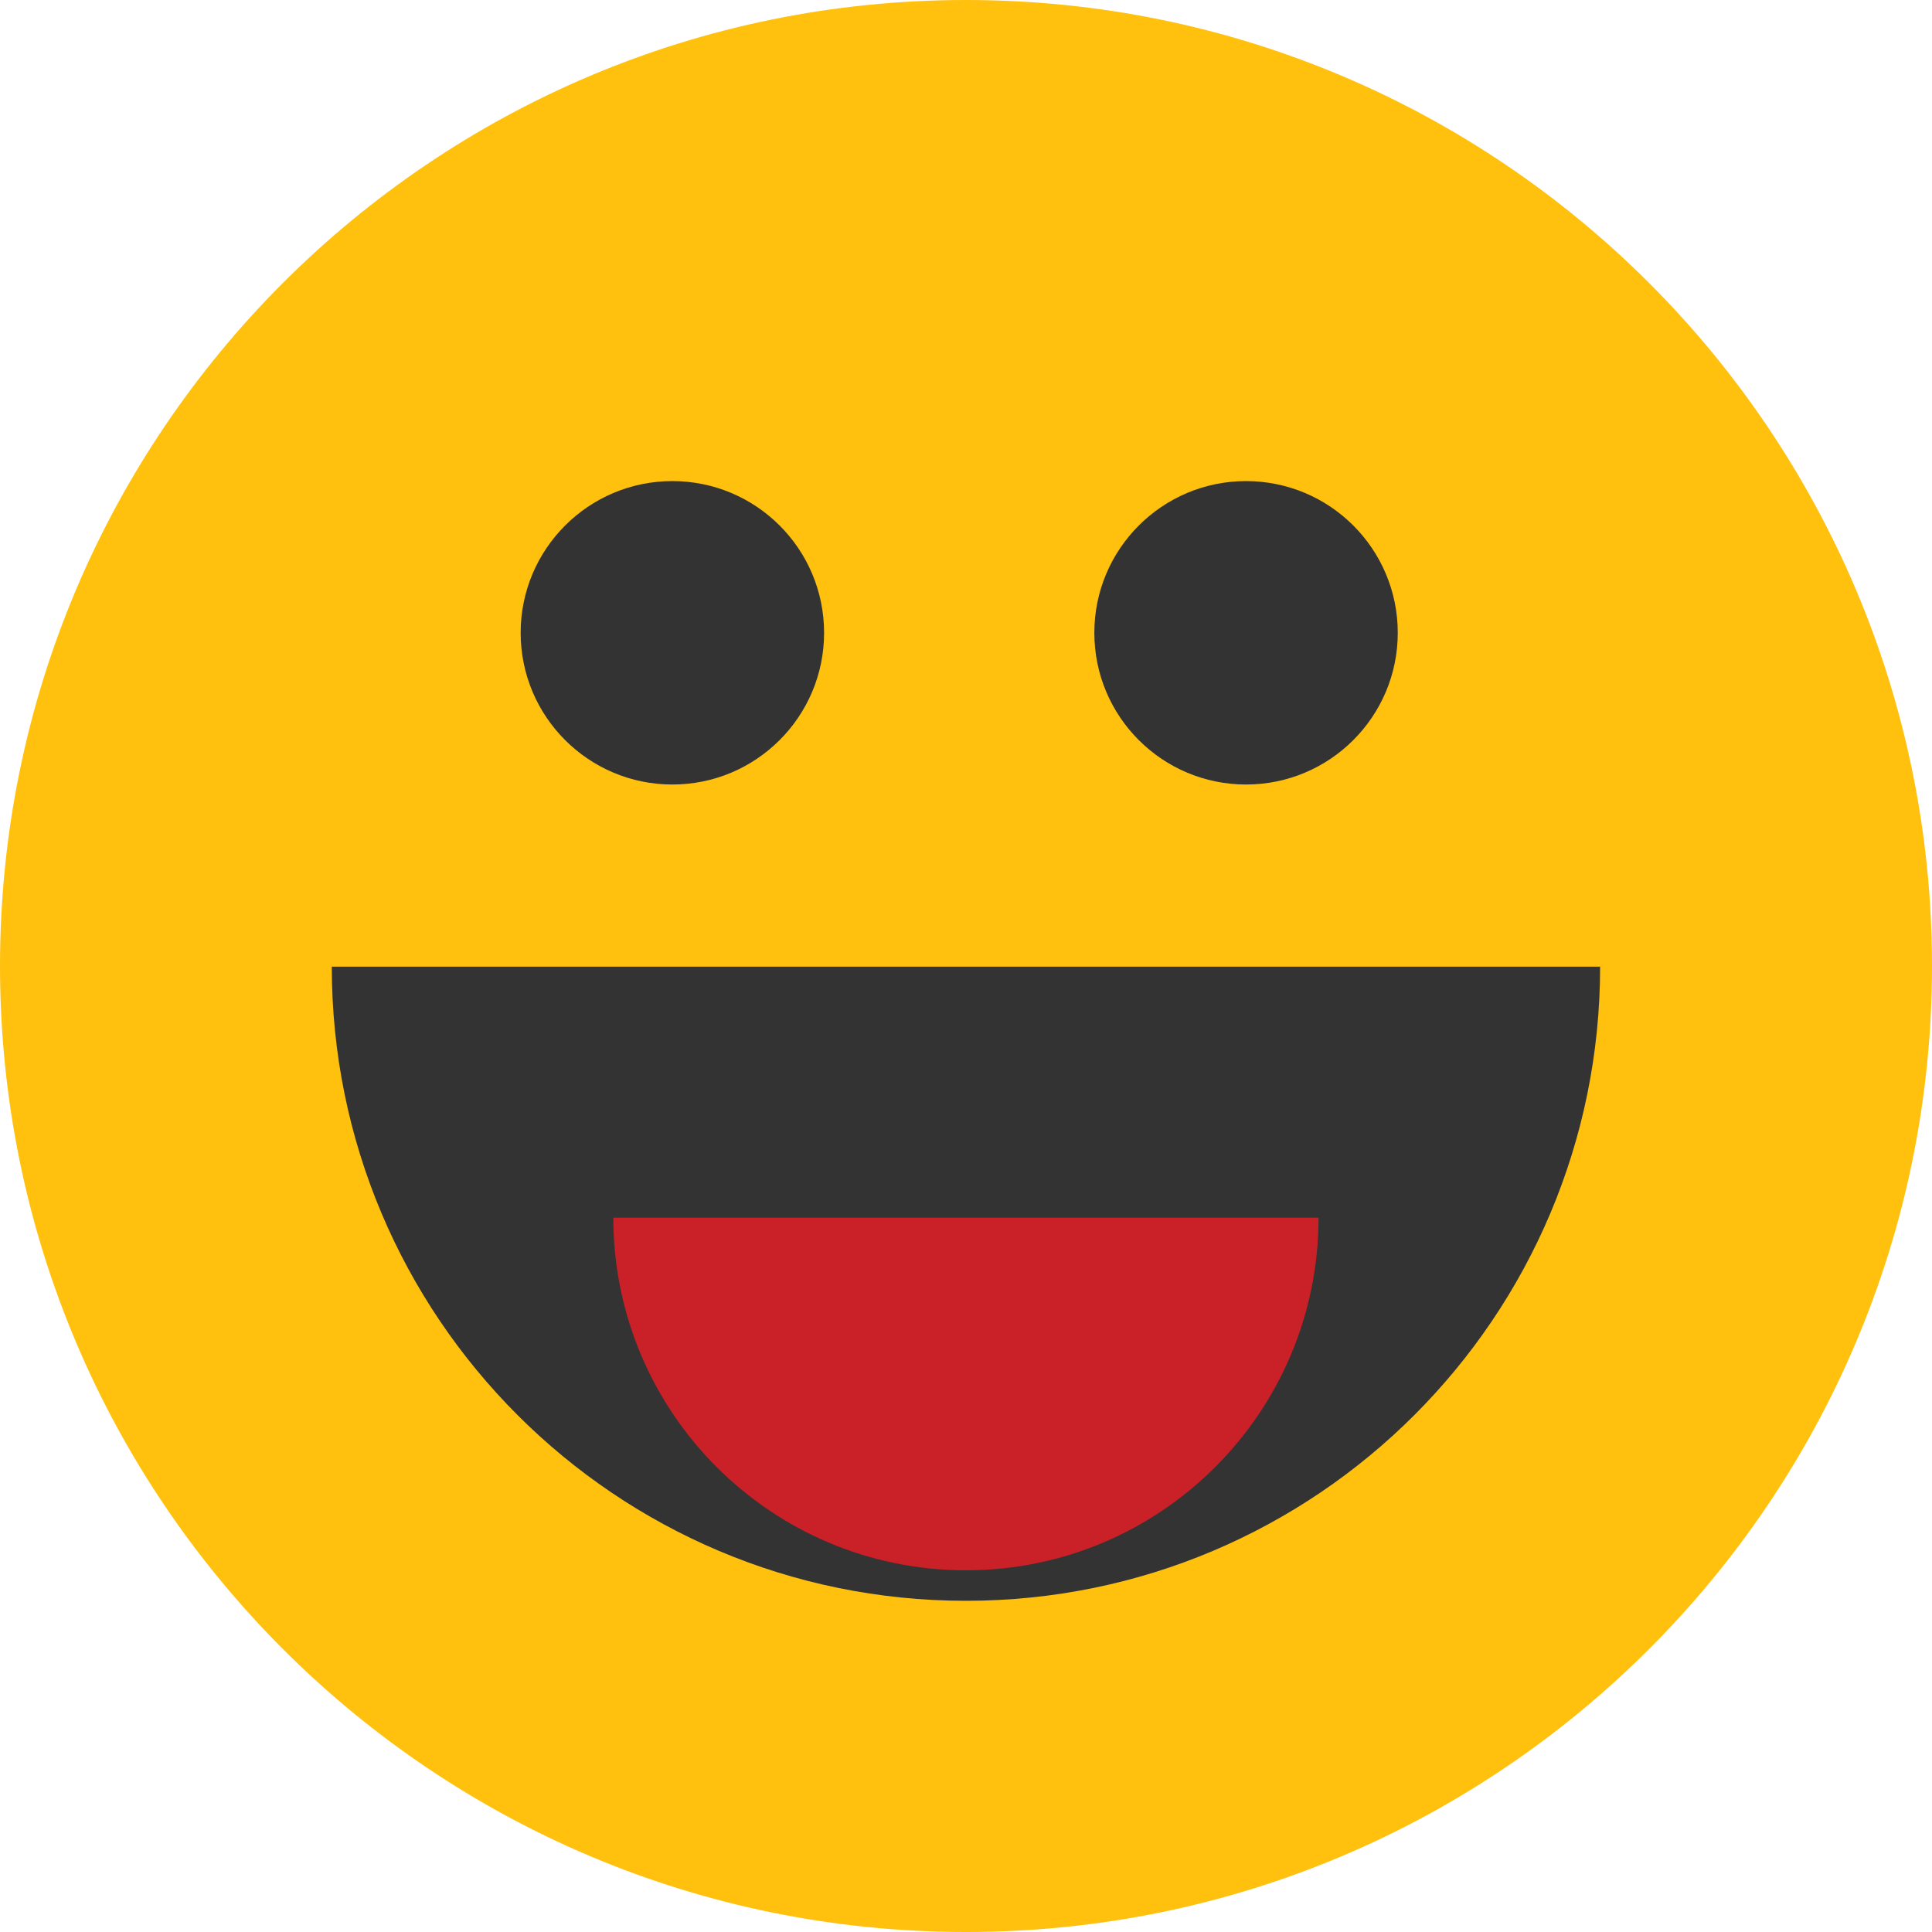
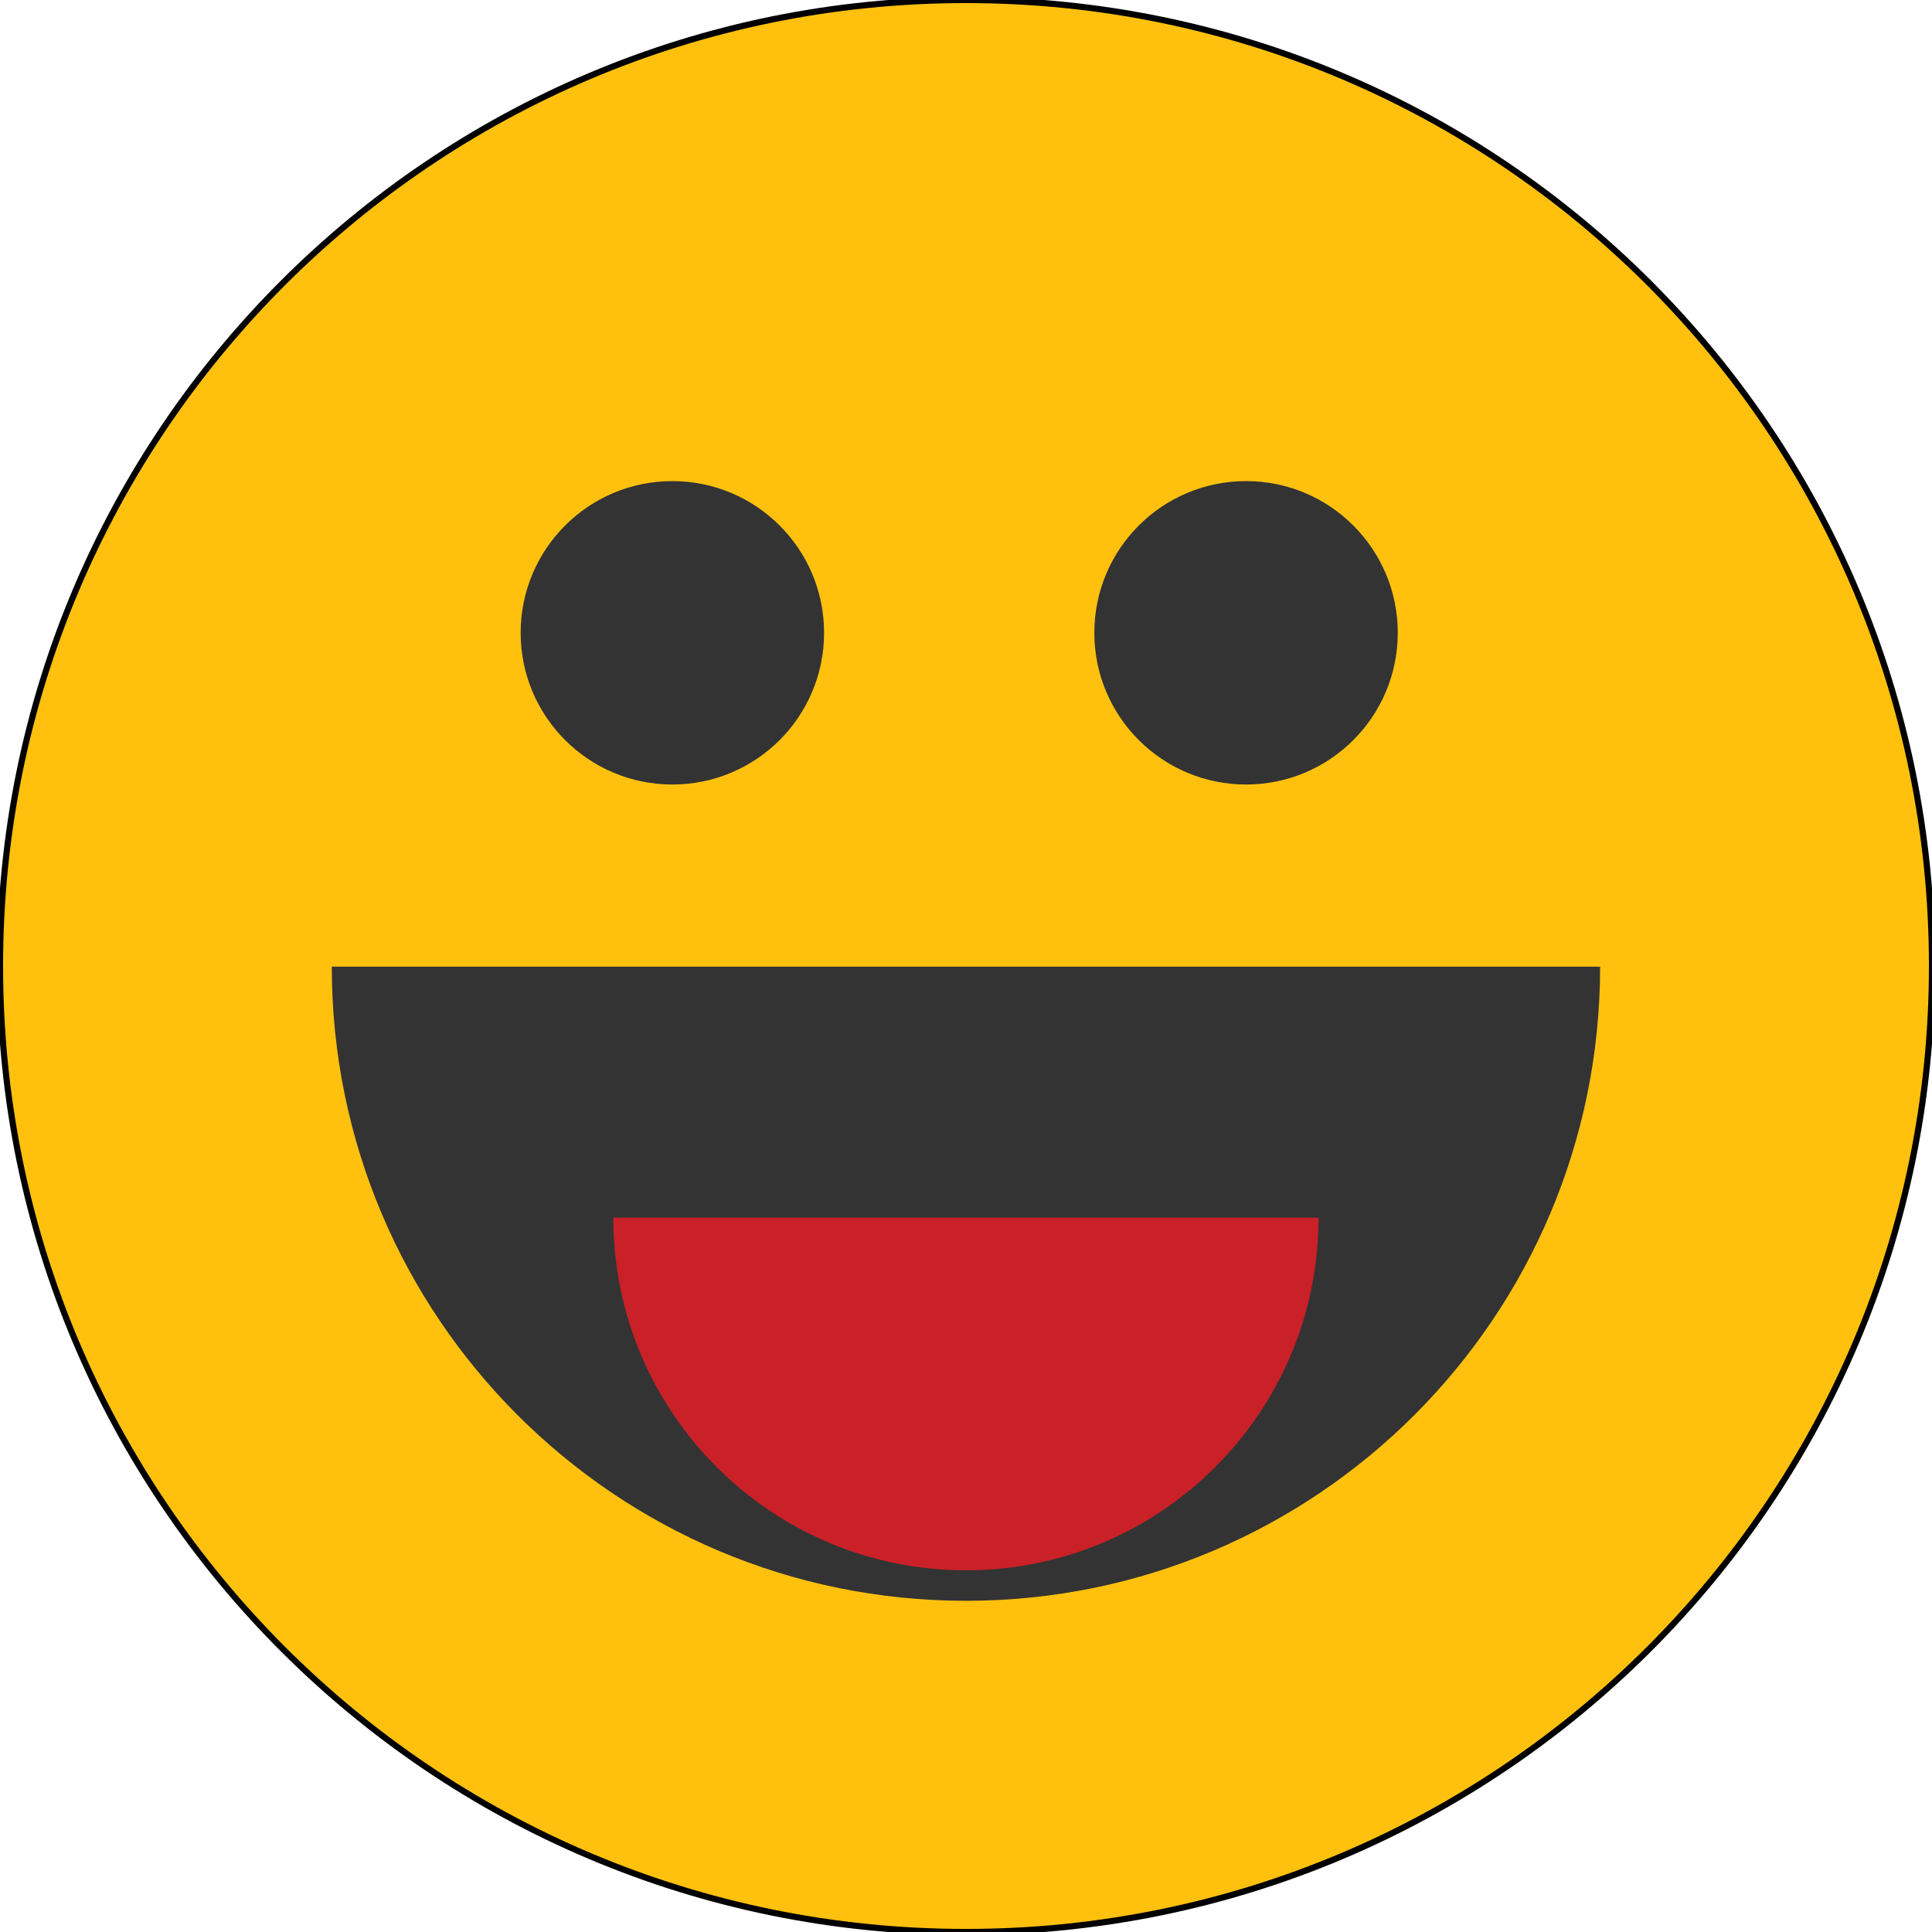
<svg xmlns="http://www.w3.org/2000/svg" version="1.1" id="Layer_1" x="0px" y="0px" viewBox="0 0 473.931 473.931" style="enable-background:new 0 0 473.931 473.931;" xml:space="preserve">
-   <circle style="fill:#FFC10E;" cx="236.966" cy="236.966" r="236.966" />
-   <path style="fill:#333333;" d="M81.391,237.127c0,85.911,69.649,155.56,155.56,155.56c85.915,0,155.567-69.649,155.567-155.56  H81.391z" />
-   <path style="fill:#CA2027;" d="M150.452,298.705c0,47.771,38.731,86.498,86.498,86.498c47.775,0,86.502-38.731,86.502-86.498  H150.452z" />
-   <g>
-     <circle style="fill:#333333;" cx="164.937" cy="155.231" r="37.216" />
-     <circle style="fill:#333333;" cx="305.664" cy="155.231" r="37.216" />
+   <defs id="defs948" />
+   <circle style="fill:#FFC10E;stroke-width:1.512;stroke-miterlimit:4;stroke-dasharray:none;stroke:#000000;stroke-opacity:1" cx="236.966" cy="236.966" r="236.966" id="circle903" />
+   <path style="fill:#333333;" d="M81.391,237.127c0,85.911,69.649,155.56,155.56,155.56c85.915,0,155.567-69.649,155.567-155.56  H81.391z" id="path905" />
+   <path style="fill:#CA2027;" d="M150.452,298.705c0,47.771,38.731,86.498,86.498,86.498c47.775,0,86.502-38.731,86.502-86.498  H150.452z" id="path907" />
+   <g id="g913">
+     <circle style="fill:#333333;" cx="164.937" cy="155.231" r="37.216" id="circle909" />
+     <circle style="fill:#333333;" cx="305.664" cy="155.231" r="37.216" id="circle911" />
  </g>
-   <g>
+   <g id="g915">
</g>
-   <g>
+   <g id="g917">
</g>
-   <g>
+   <g id="g919">
</g>
-   <g>
+   <g id="g921">
</g>
-   <g>
+   <g id="g923">
</g>
-   <g>
+   <g id="g925">
</g>
-   <g>
+   <g id="g927">
</g>
-   <g>
+   <g id="g929">
</g>
-   <g>
+   <g id="g931">
</g>
-   <g>
+   <g id="g933">
</g>
-   <g>
+   <g id="g935">
</g>
-   <g>
+   <g id="g937">
</g>
-   <g>
+   <g id="g939">
</g>
-   <g>
+   <g id="g941">
</g>
-   <g>
+   <g id="g943">
</g>
</svg>
